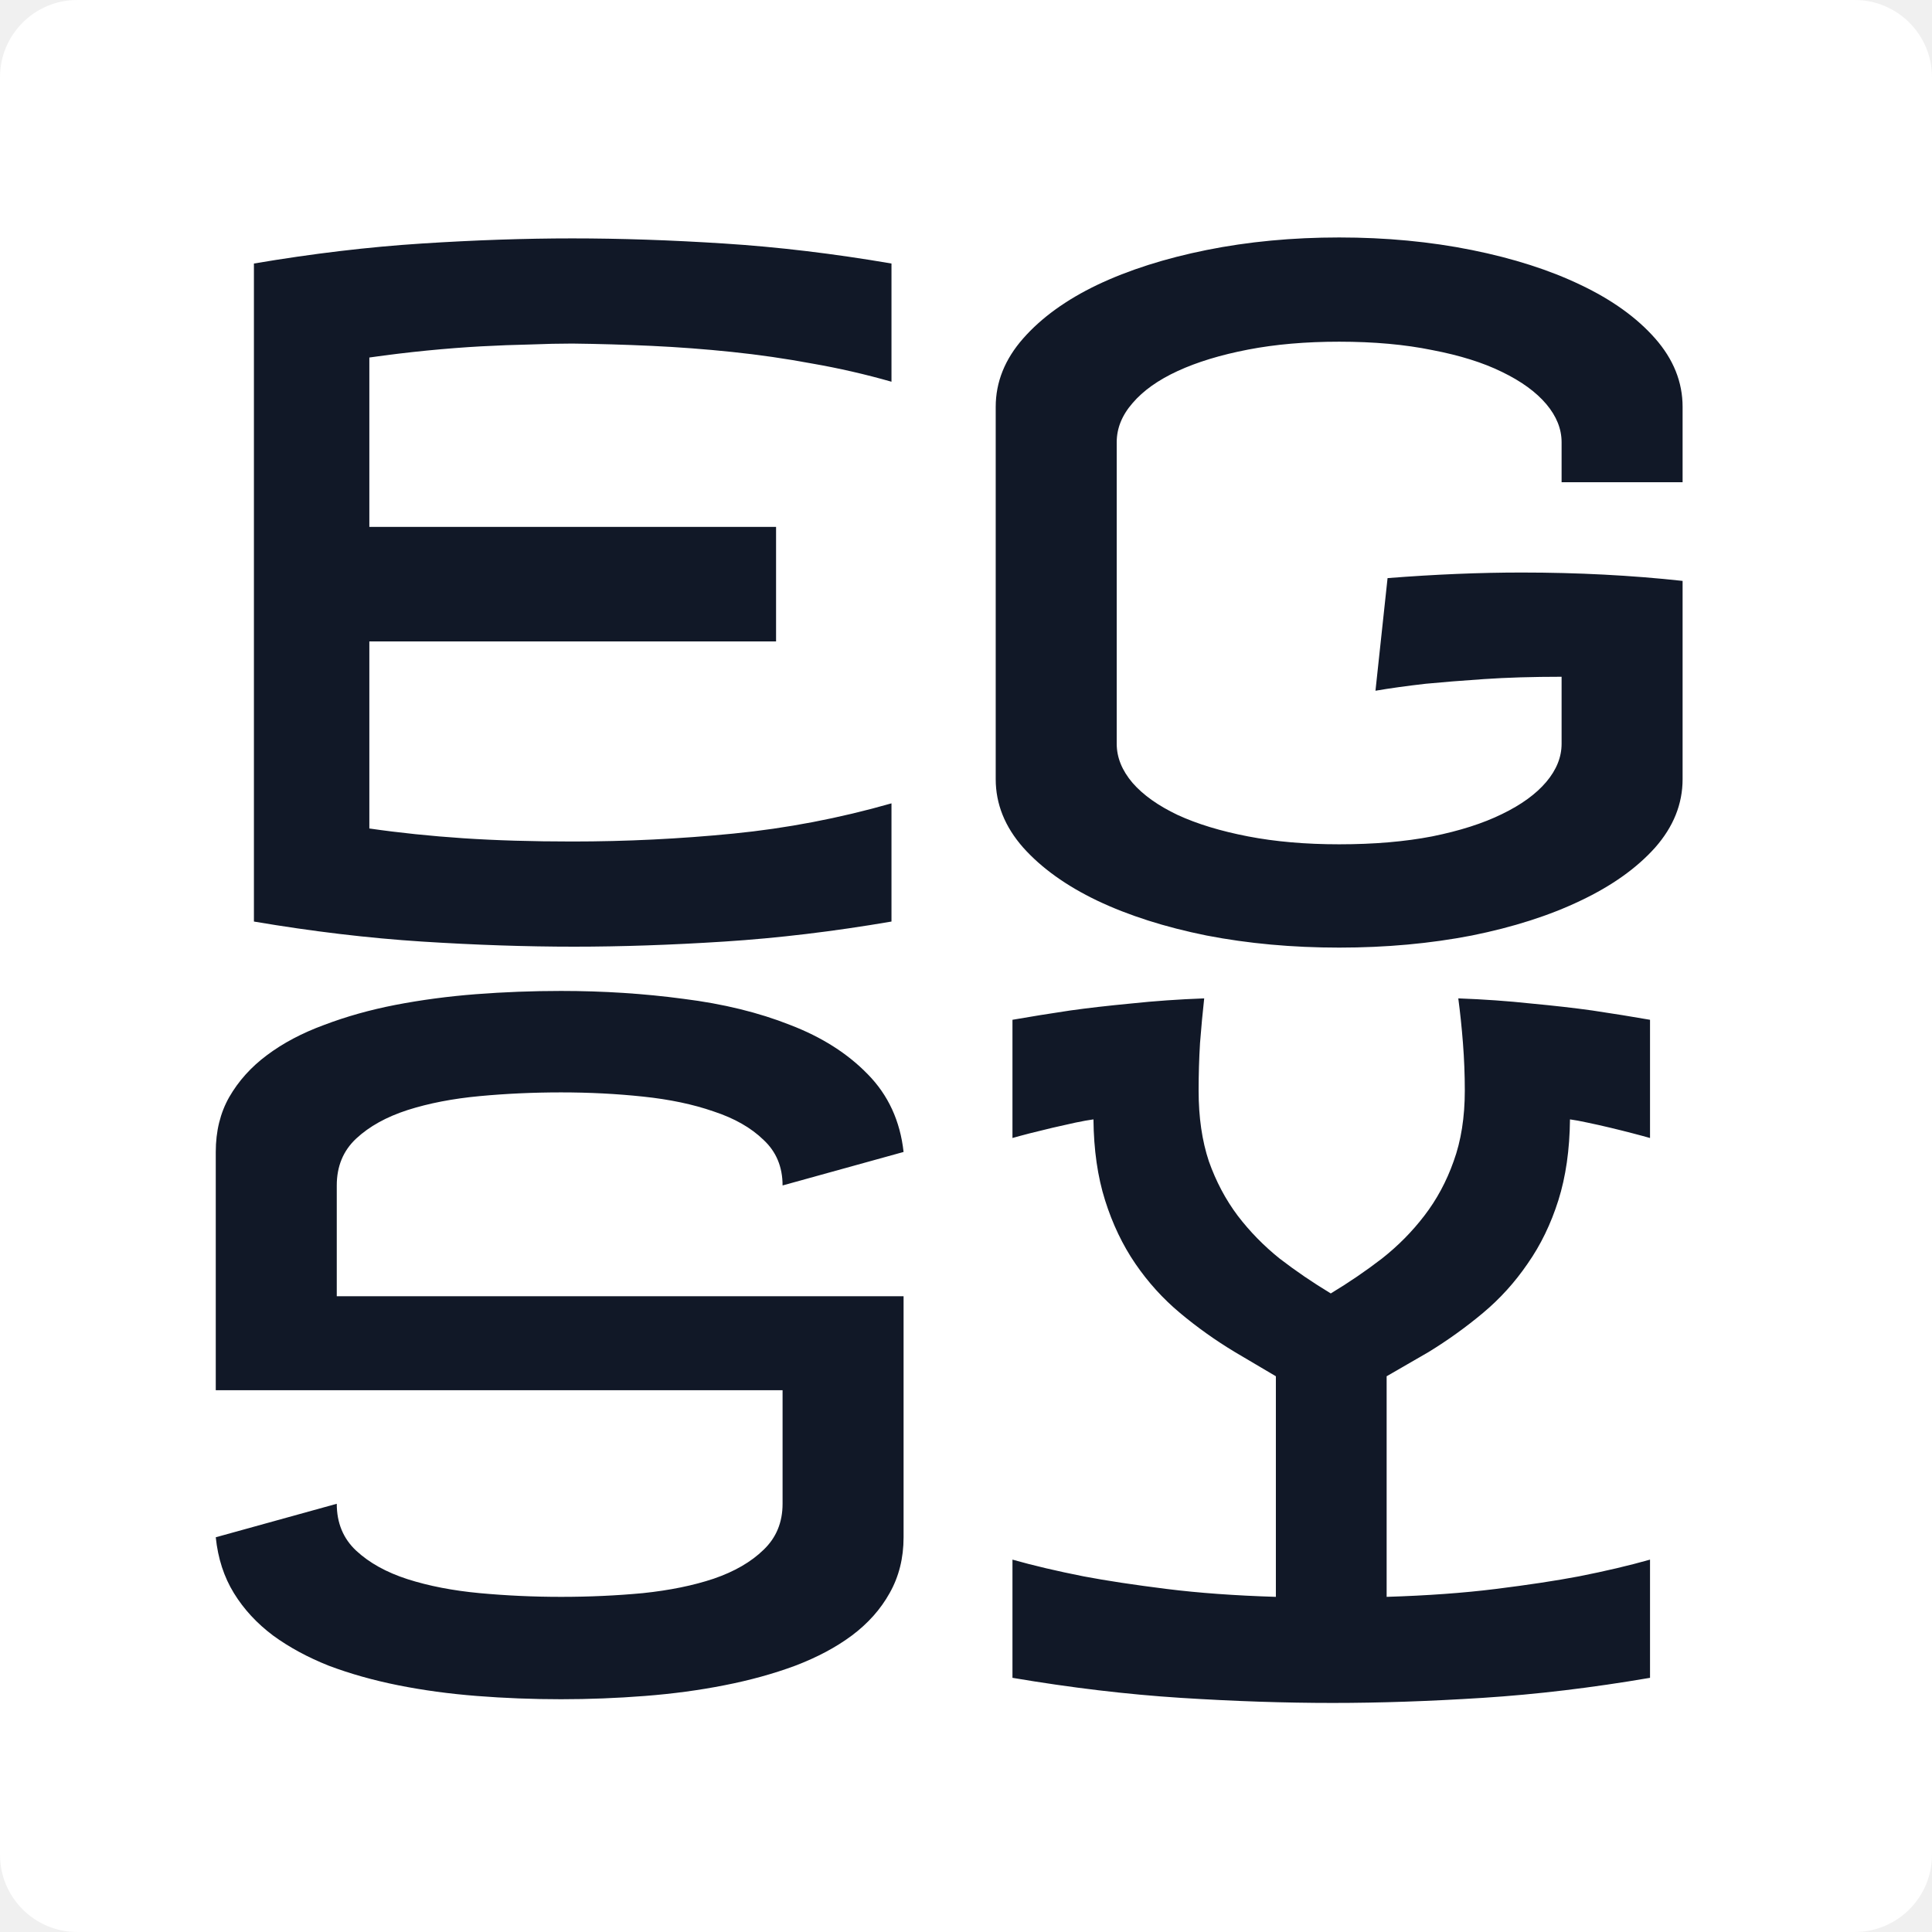
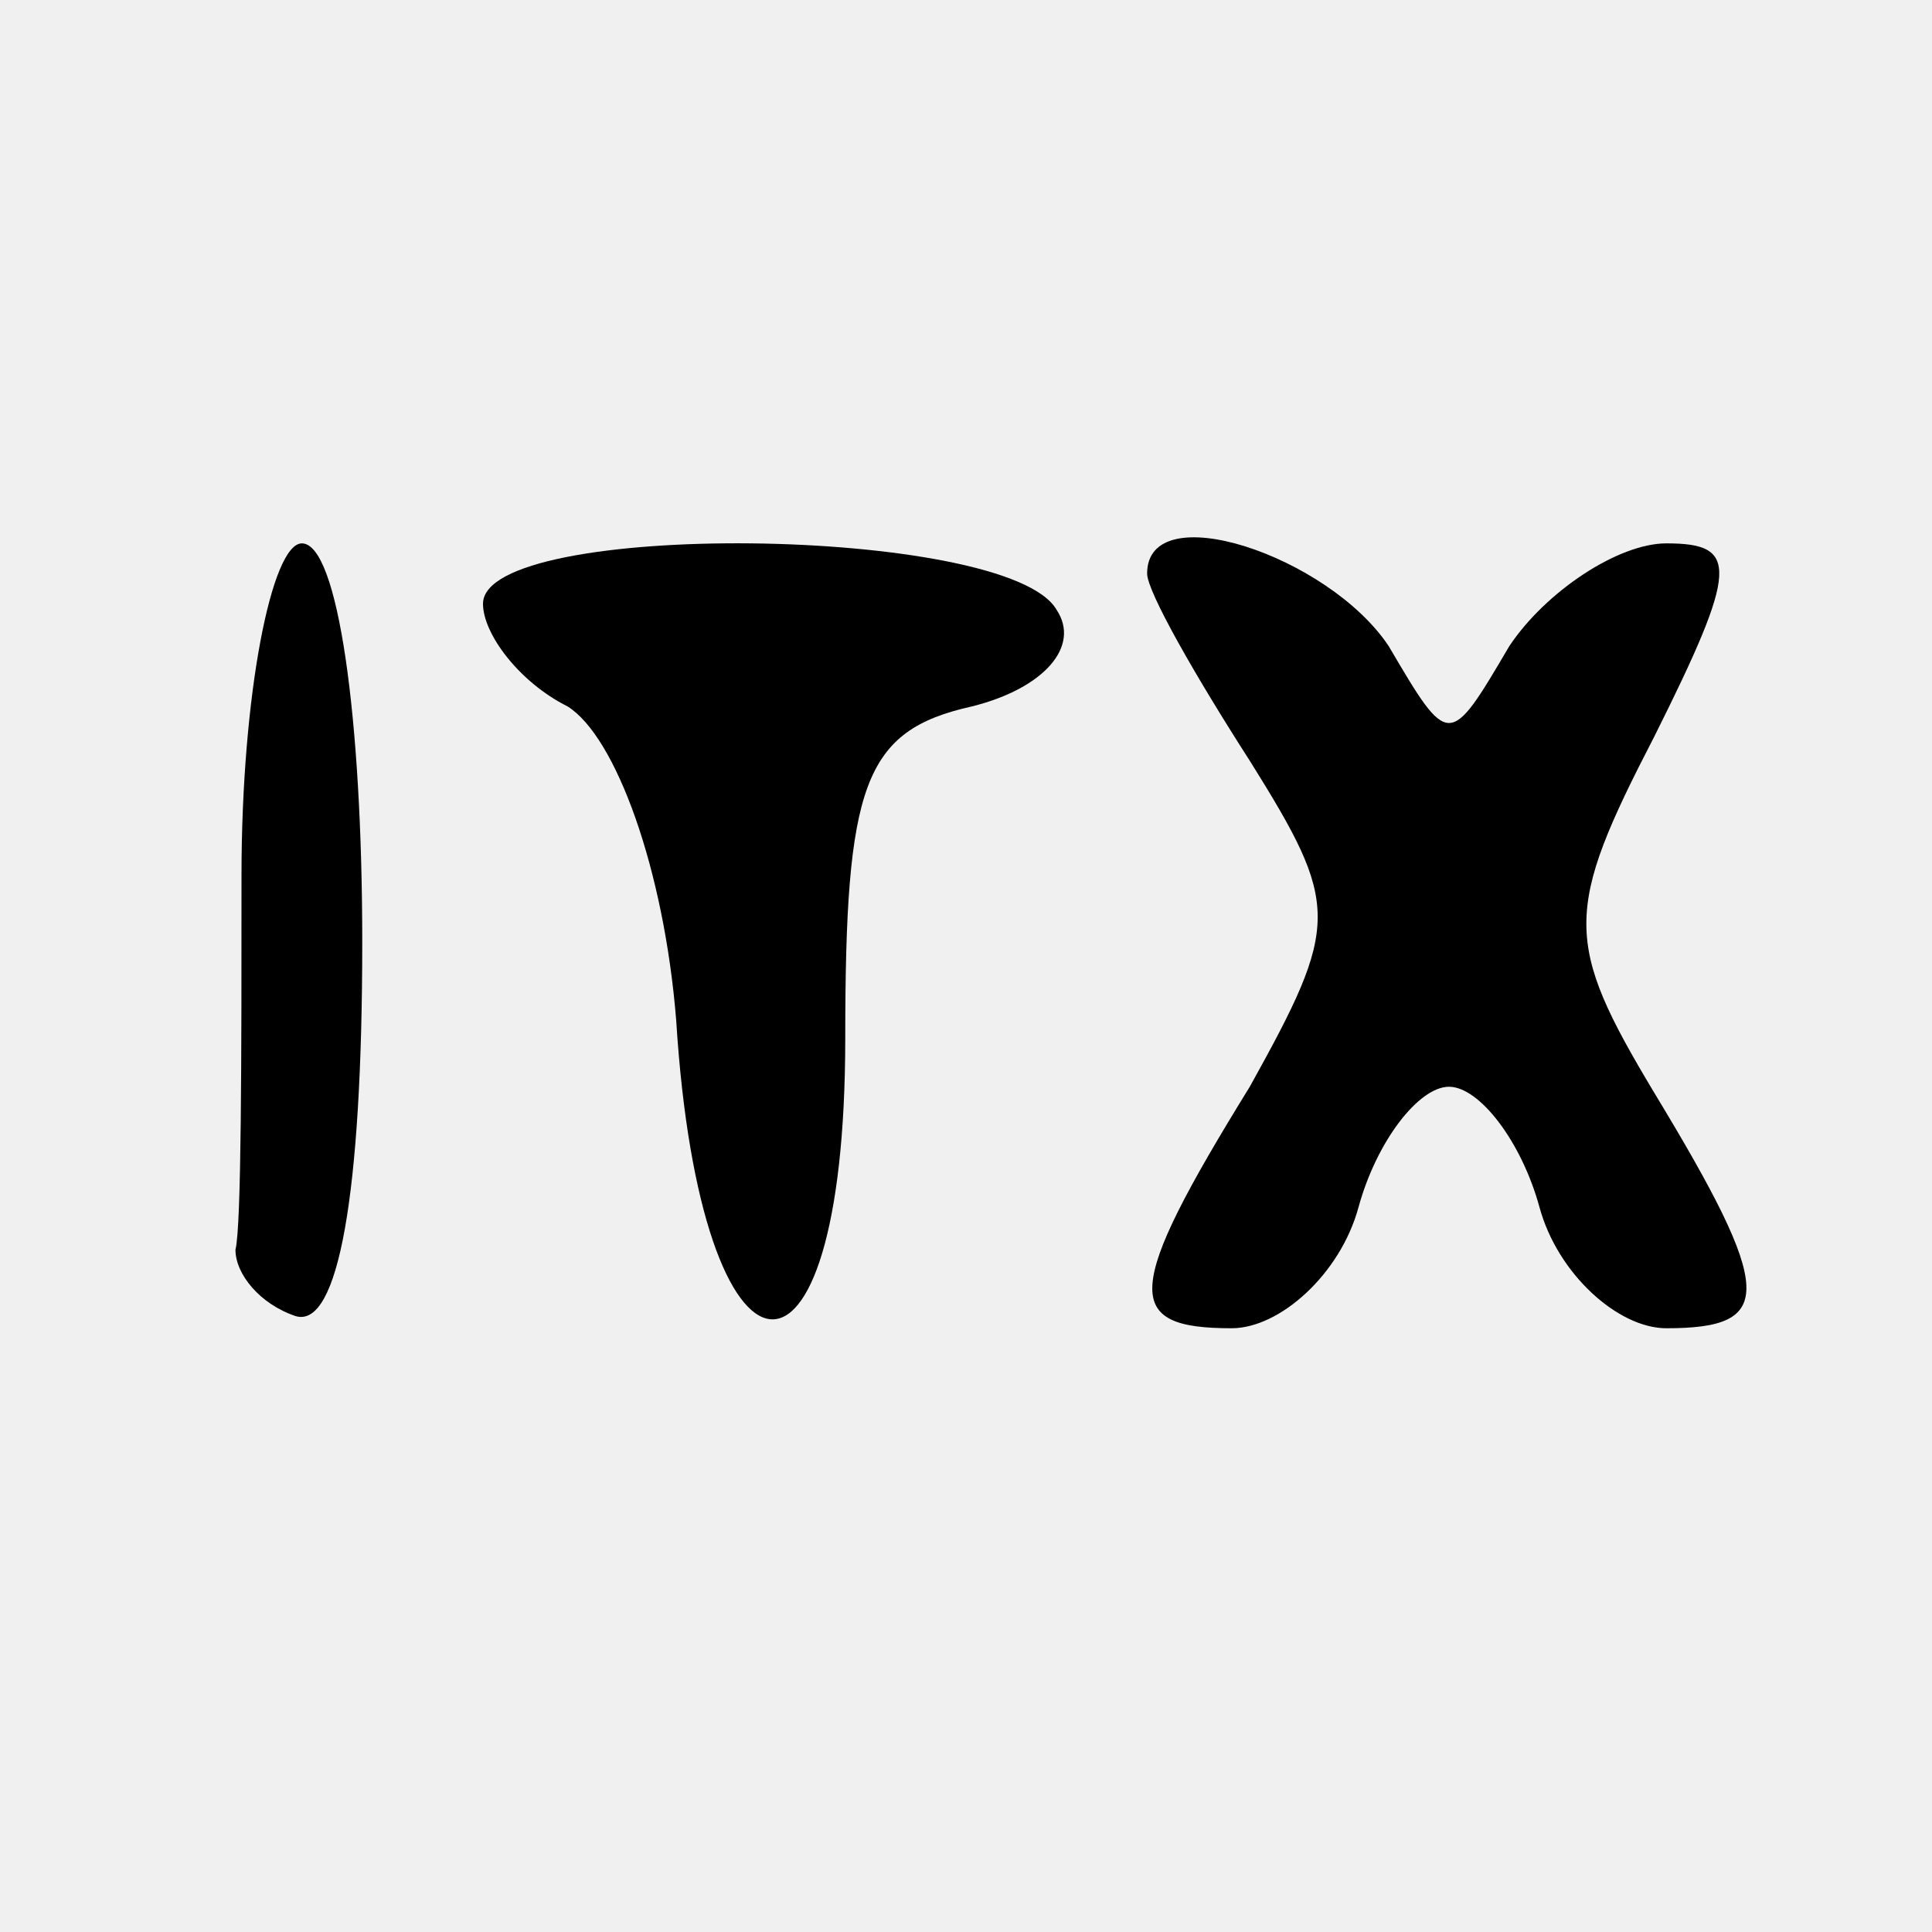
- <svg xmlns="http://www.w3.org/2000/svg" width="100" height="100" viewBox="0 0 100 100" fill="none">
-   <rect width="100" height="100" rx="4" fill="white" />
-   <path d="M29.619 12.339C32.092 12.339 34.709 12.427 37.471 12.604C40.249 12.781 43.14 13.126 46.143 13.64V19.758C44.794 19.373 43.429 19.059 42.048 18.819C40.667 18.562 39.278 18.361 37.881 18.216C36.5 18.072 35.119 17.968 33.738 17.903C32.357 17.839 30.984 17.799 29.619 17.783C28.96 17.783 28.23 17.799 27.427 17.831C26.64 17.847 25.797 17.879 24.898 17.927C24.014 17.976 23.083 18.048 22.104 18.144C21.124 18.241 20.128 18.361 19.117 18.505V27.273H40.169V33.199H19.117V42.882C20.674 43.107 22.296 43.275 23.982 43.388C25.668 43.5 27.547 43.556 29.619 43.556C32.413 43.556 35.191 43.42 37.953 43.147C40.715 42.874 43.445 42.352 46.143 41.581V47.699C43.14 48.213 40.257 48.558 37.495 48.735C34.733 48.912 32.14 49 29.715 49C27.242 49 24.617 48.912 21.838 48.735C19.076 48.558 16.178 48.213 13.143 47.699V13.64C16.178 13.126 19.076 12.781 21.838 12.604C24.601 12.427 27.194 12.339 29.619 12.339ZM69.315 12.291C71.74 12.291 74.028 12.508 76.18 12.941C78.331 13.375 80.21 13.977 81.816 14.748C83.438 15.519 84.722 16.442 85.67 17.518C86.617 18.594 87.091 19.774 87.091 21.059V24.961H80.828V22.889C80.828 22.199 80.563 21.54 80.034 20.914C79.504 20.288 78.741 19.734 77.745 19.252C76.766 18.77 75.561 18.393 74.132 18.12C72.719 17.831 71.113 17.686 69.315 17.686C67.58 17.686 66.007 17.823 64.594 18.096C63.18 18.369 61.968 18.738 60.956 19.204C59.945 19.67 59.166 20.224 58.62 20.866C58.074 21.492 57.801 22.167 57.801 22.889V38.498C57.801 39.205 58.074 39.879 58.62 40.521C59.166 41.148 59.945 41.702 60.956 42.183C61.968 42.649 63.18 43.018 64.594 43.291C66.007 43.564 67.58 43.701 69.315 43.701C71.113 43.701 72.719 43.564 74.132 43.291C75.561 43.002 76.766 42.617 77.745 42.135C78.741 41.653 79.504 41.099 80.034 40.473C80.563 39.847 80.828 39.188 80.828 38.498V35.029C79.335 35.029 77.994 35.069 76.806 35.15C75.634 35.23 74.63 35.31 73.795 35.391C72.815 35.503 71.948 35.623 71.194 35.752L71.82 29.923C74.277 29.73 76.589 29.634 78.757 29.634C81.663 29.634 84.442 29.778 87.091 30.067V40.329C87.091 41.613 86.617 42.794 85.67 43.869C84.722 44.929 83.438 45.845 81.816 46.615C80.21 47.386 78.331 47.988 76.18 48.422C74.028 48.839 71.74 49.048 69.315 49.048C66.89 49.048 64.602 48.839 62.45 48.422C60.298 47.988 58.411 47.386 56.789 46.615C55.183 45.845 53.907 44.929 52.959 43.869C52.012 42.794 51.538 41.613 51.538 40.329V21.059C51.538 19.774 52.012 18.594 52.959 17.518C53.907 16.442 55.183 15.519 56.789 14.748C58.411 13.977 60.298 13.375 62.45 12.941C64.602 12.508 66.89 12.291 69.315 12.291ZM29.041 51.291C31.225 51.291 33.336 51.427 35.376 51.7C37.431 51.957 39.27 52.407 40.892 53.049C42.53 53.676 43.87 54.527 44.914 55.602C45.974 56.678 46.592 58.019 46.769 59.625L40.506 61.359C40.506 60.396 40.177 59.609 39.519 58.999C38.876 58.373 38.017 57.883 36.941 57.529C35.882 57.16 34.661 56.903 33.28 56.759C31.915 56.614 30.502 56.542 29.041 56.542C27.611 56.542 26.206 56.606 24.825 56.735C23.444 56.863 22.2 57.104 21.092 57.457C20 57.811 19.117 58.3 18.442 58.927C17.768 59.553 17.431 60.364 17.431 61.359V67.092H46.769V79.569C46.769 80.645 46.528 81.609 46.046 82.46C45.581 83.295 44.93 84.026 44.095 84.652C43.276 85.262 42.297 85.784 41.157 86.218C40.032 86.635 38.812 86.972 37.495 87.229C36.195 87.486 34.822 87.671 33.376 87.783C31.931 87.896 30.486 87.952 29.041 87.952C27.563 87.952 26.11 87.896 24.681 87.783C23.252 87.671 21.895 87.486 20.61 87.229C19.325 86.972 18.129 86.635 17.021 86.218C15.929 85.784 14.966 85.262 14.131 84.652C13.296 84.026 12.621 83.295 12.107 82.46C11.593 81.625 11.28 80.661 11.168 79.569L17.431 77.835C17.431 78.831 17.768 79.642 18.442 80.268C19.117 80.894 20 81.384 21.092 81.737C22.2 82.091 23.444 82.331 24.825 82.46C26.206 82.588 27.611 82.653 29.041 82.653C30.502 82.653 31.915 82.588 33.28 82.46C34.661 82.315 35.882 82.067 36.941 81.713C38.017 81.344 38.876 80.846 39.519 80.22C40.177 79.594 40.506 78.799 40.506 77.835V71.958H11.168V59.625C11.168 58.549 11.401 57.602 11.866 56.783C12.348 55.948 12.998 55.225 13.818 54.615C14.652 53.989 15.64 53.467 16.78 53.049C17.92 52.616 19.149 52.27 20.466 52.014C21.798 51.757 23.187 51.572 24.633 51.459C26.094 51.347 27.563 51.291 29.041 51.291ZM62.329 51.676C62.249 52.399 62.177 53.17 62.113 53.989C62.064 54.808 62.04 55.627 62.04 56.446C62.04 57.827 62.217 59.047 62.57 60.107C62.94 61.151 63.437 62.09 64.064 62.925C64.69 63.744 65.412 64.483 66.231 65.141C67.067 65.784 67.95 66.386 68.881 66.948C69.812 66.386 70.696 65.784 71.531 65.141C72.366 64.483 73.096 63.744 73.723 62.925C74.365 62.09 74.871 61.151 75.24 60.107C75.626 59.047 75.818 57.827 75.818 56.446C75.818 55.627 75.786 54.808 75.722 53.989C75.658 53.17 75.577 52.399 75.481 51.676C76.798 51.724 78.05 51.813 79.239 51.941C80.443 52.054 81.503 52.174 82.418 52.303C83.494 52.463 84.49 52.624 85.405 52.784V58.903C85.18 58.838 84.883 58.758 84.514 58.662C84.144 58.565 83.759 58.469 83.358 58.373C82.956 58.276 82.563 58.188 82.177 58.108C81.808 58.027 81.503 57.971 81.262 57.939C81.246 59.513 81.045 60.91 80.66 62.13C80.274 63.351 79.745 64.443 79.07 65.406C78.412 66.37 77.641 67.221 76.758 67.959C75.874 68.698 74.935 69.373 73.939 69.983L71.772 71.235V82.653C73.875 82.588 75.762 82.452 77.432 82.243C79.102 82.034 80.531 81.818 81.72 81.593C83.101 81.32 84.329 81.031 85.405 80.726V86.844C82.402 87.358 79.52 87.703 76.758 87.88C73.996 88.056 71.402 88.144 68.977 88.144C66.504 88.144 63.879 88.056 61.101 87.88C58.339 87.703 55.44 87.358 52.405 86.844V80.726C53.481 81.031 54.71 81.32 56.091 81.593C57.279 81.818 58.708 82.034 60.378 82.243C62.048 82.452 63.935 82.588 66.039 82.653V71.235L63.919 69.983C62.907 69.373 61.96 68.698 61.077 67.959C60.194 67.221 59.423 66.37 58.764 65.406C58.106 64.443 57.584 63.351 57.199 62.13C56.813 60.91 56.613 59.513 56.597 57.939C56.356 57.971 56.042 58.027 55.657 58.108C55.288 58.188 54.894 58.276 54.477 58.373C54.075 58.469 53.682 58.565 53.297 58.662C52.927 58.758 52.63 58.838 52.405 58.903V52.784C53.321 52.624 54.316 52.463 55.392 52.303C56.307 52.174 57.359 52.054 58.548 51.941C59.752 51.813 61.013 51.724 62.329 51.676Z" fill="#111827" />
+ <svg xmlns="http://www.w3.org/2000/svg" version="1.0" width="32pt" height="32pt" viewBox="0 0 32 32" preserveAspectRatio="xMidYMid meet">
+   <g transform="translate(0,32) scale(0.1,-0.1)" fill="#000000" stroke="none">
+     <path d="M40 175 c0 -30 0 -58 -1 -62 0 -4 4 -9 10 -11 7 -2 11 20 11 62 0 37 -4 66 -10 66 -5 0 -10 -25 -10 -55z" />
+     <path d="M80 220 c0 -5 6 -13 14 -17 8 -5 16 -27 18 -52 4 -64 28 -67 28 -3 0 42 3 51 21 55 12 3 18 10 14 16 -8 14 -95 15 -95 1z" />
+     <path d="M190 225 c0 -3 8 -17 17 -31 15 -24 15 -27 0 -54 -21 -34 -21 -40 -3 -40 8 0 18 9 21 20 3 11 10 20 15 20 5 0 12 -9 15 -20 3 -11 13 -20 21 -20 18 0 18 6 -2 39 -15 25 -15 30 0 59 14 28 14 32 2 32 -8 0 -20 -8 -26 -17 -10 -17 -10 -17 -20 0 -10 15 -40 25 -40 12z" />
+   </g>
</svg>
